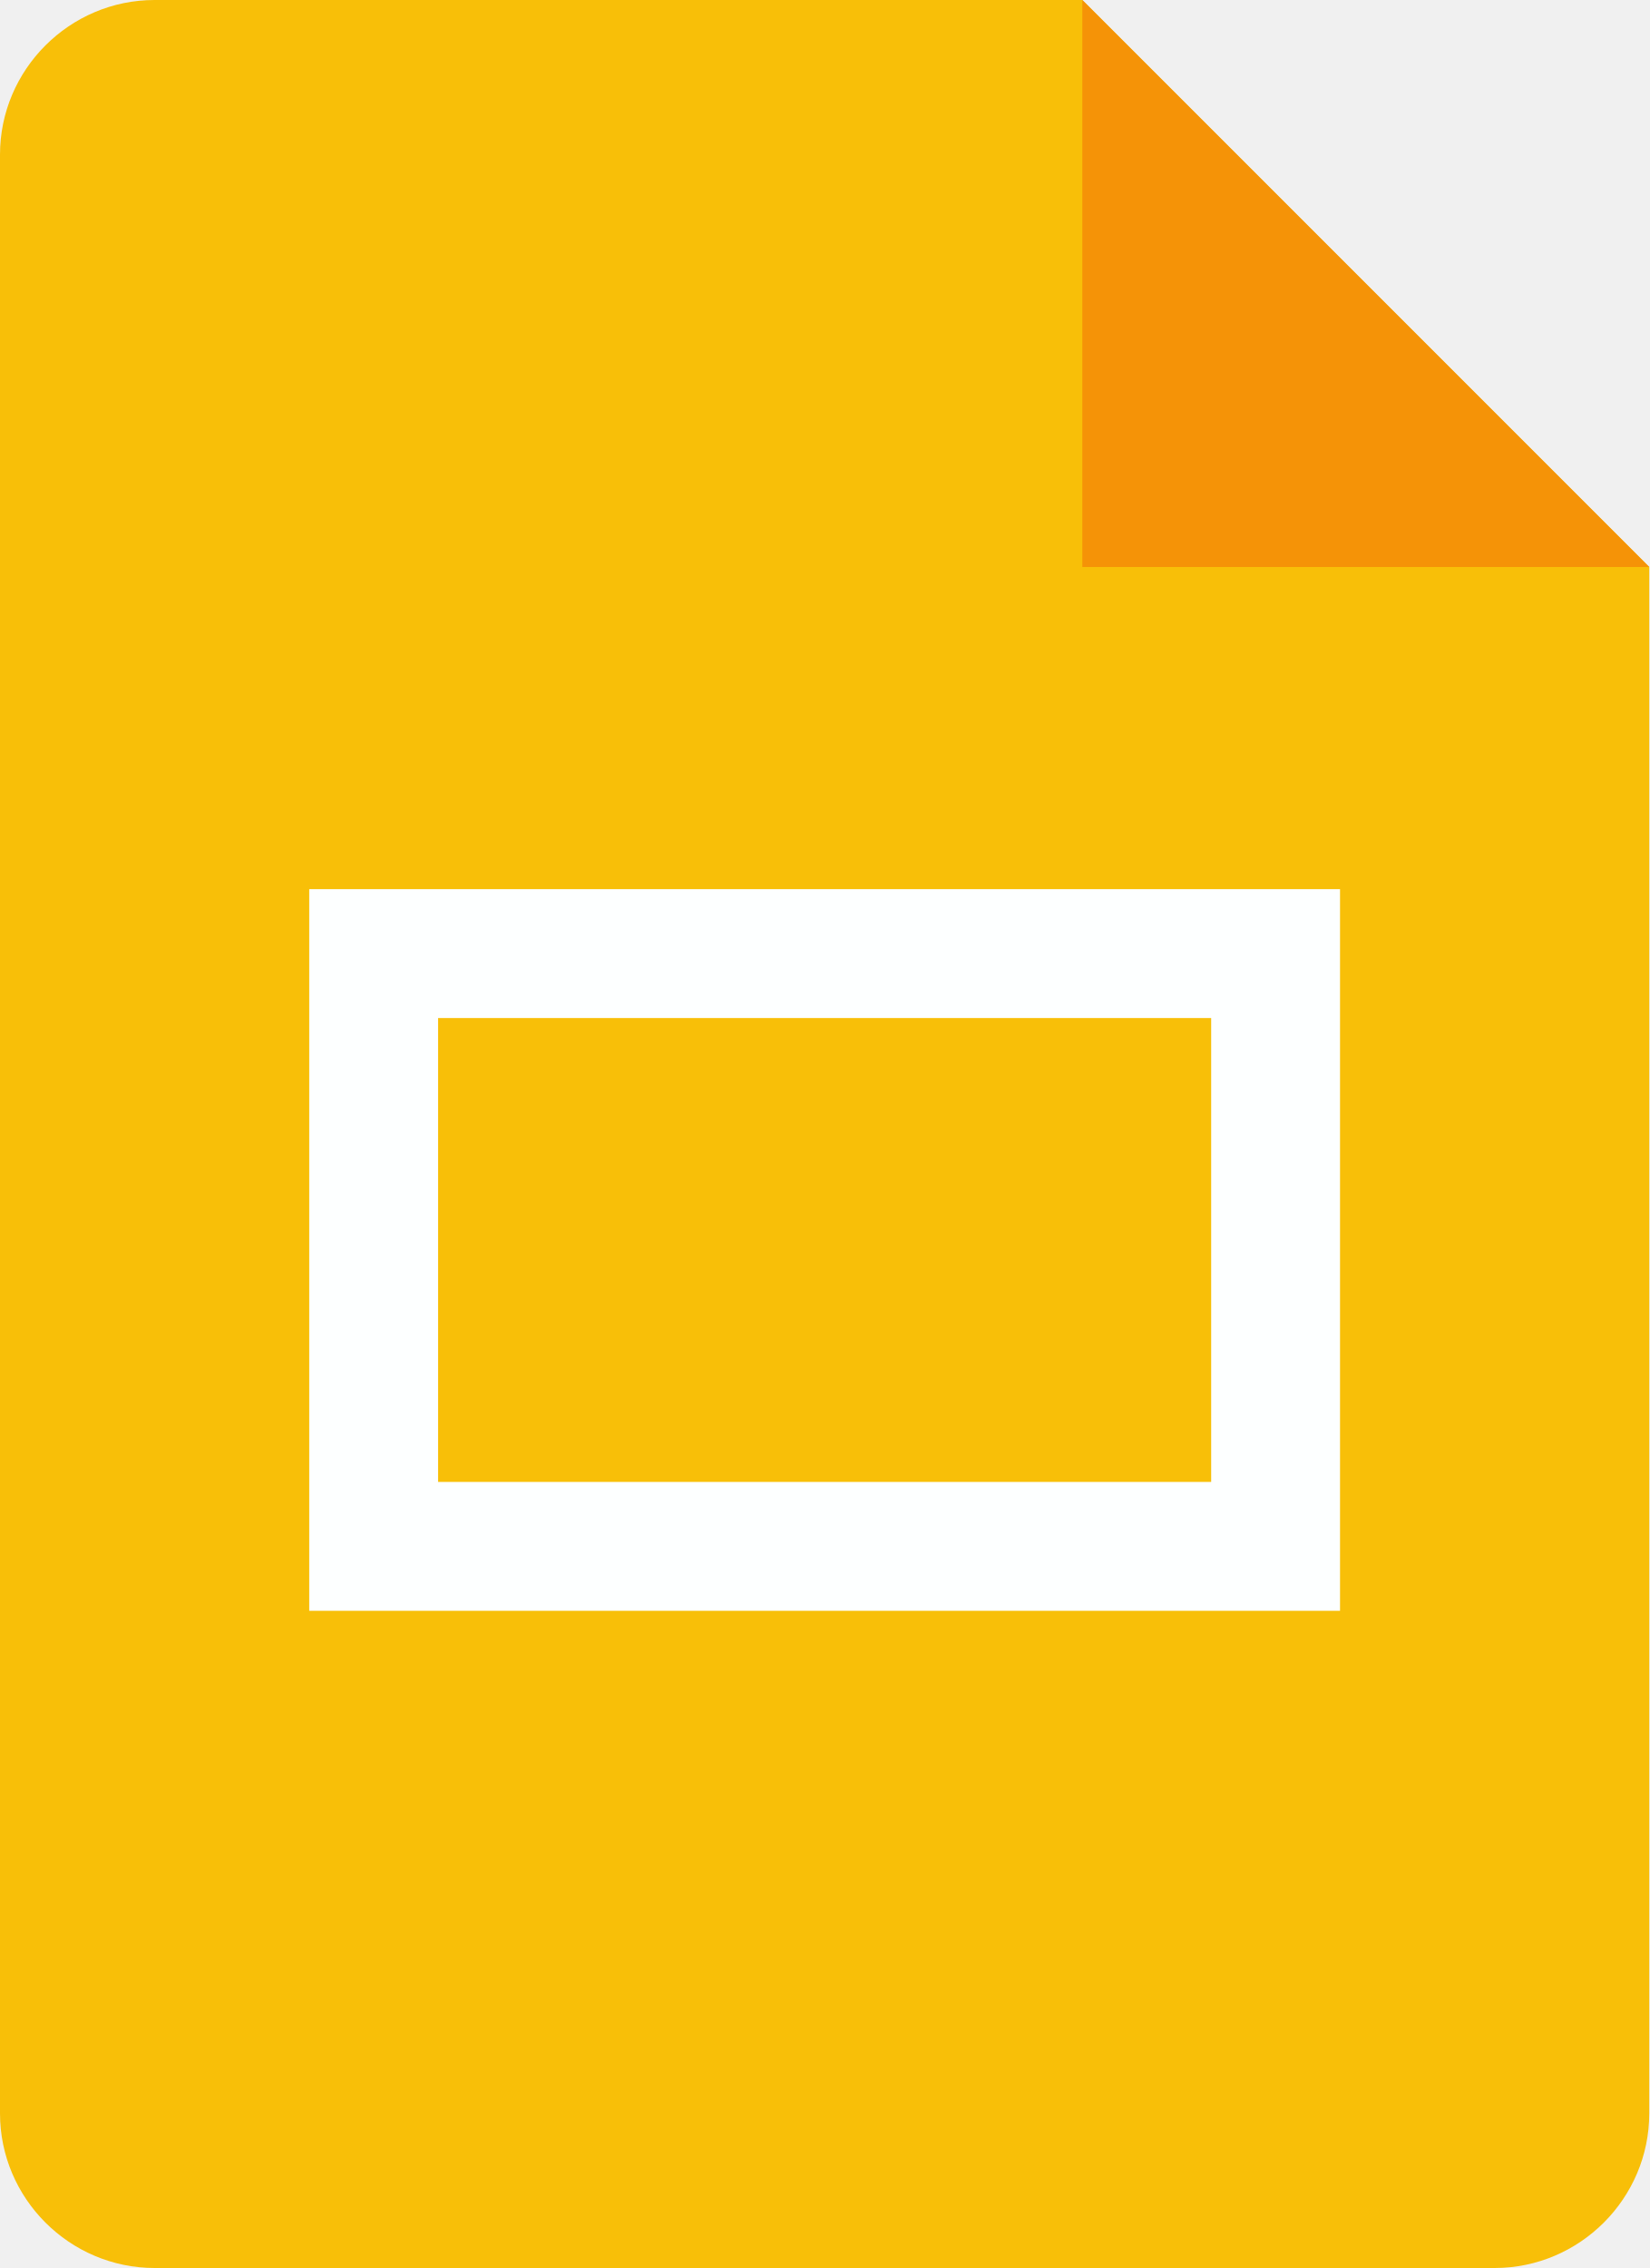
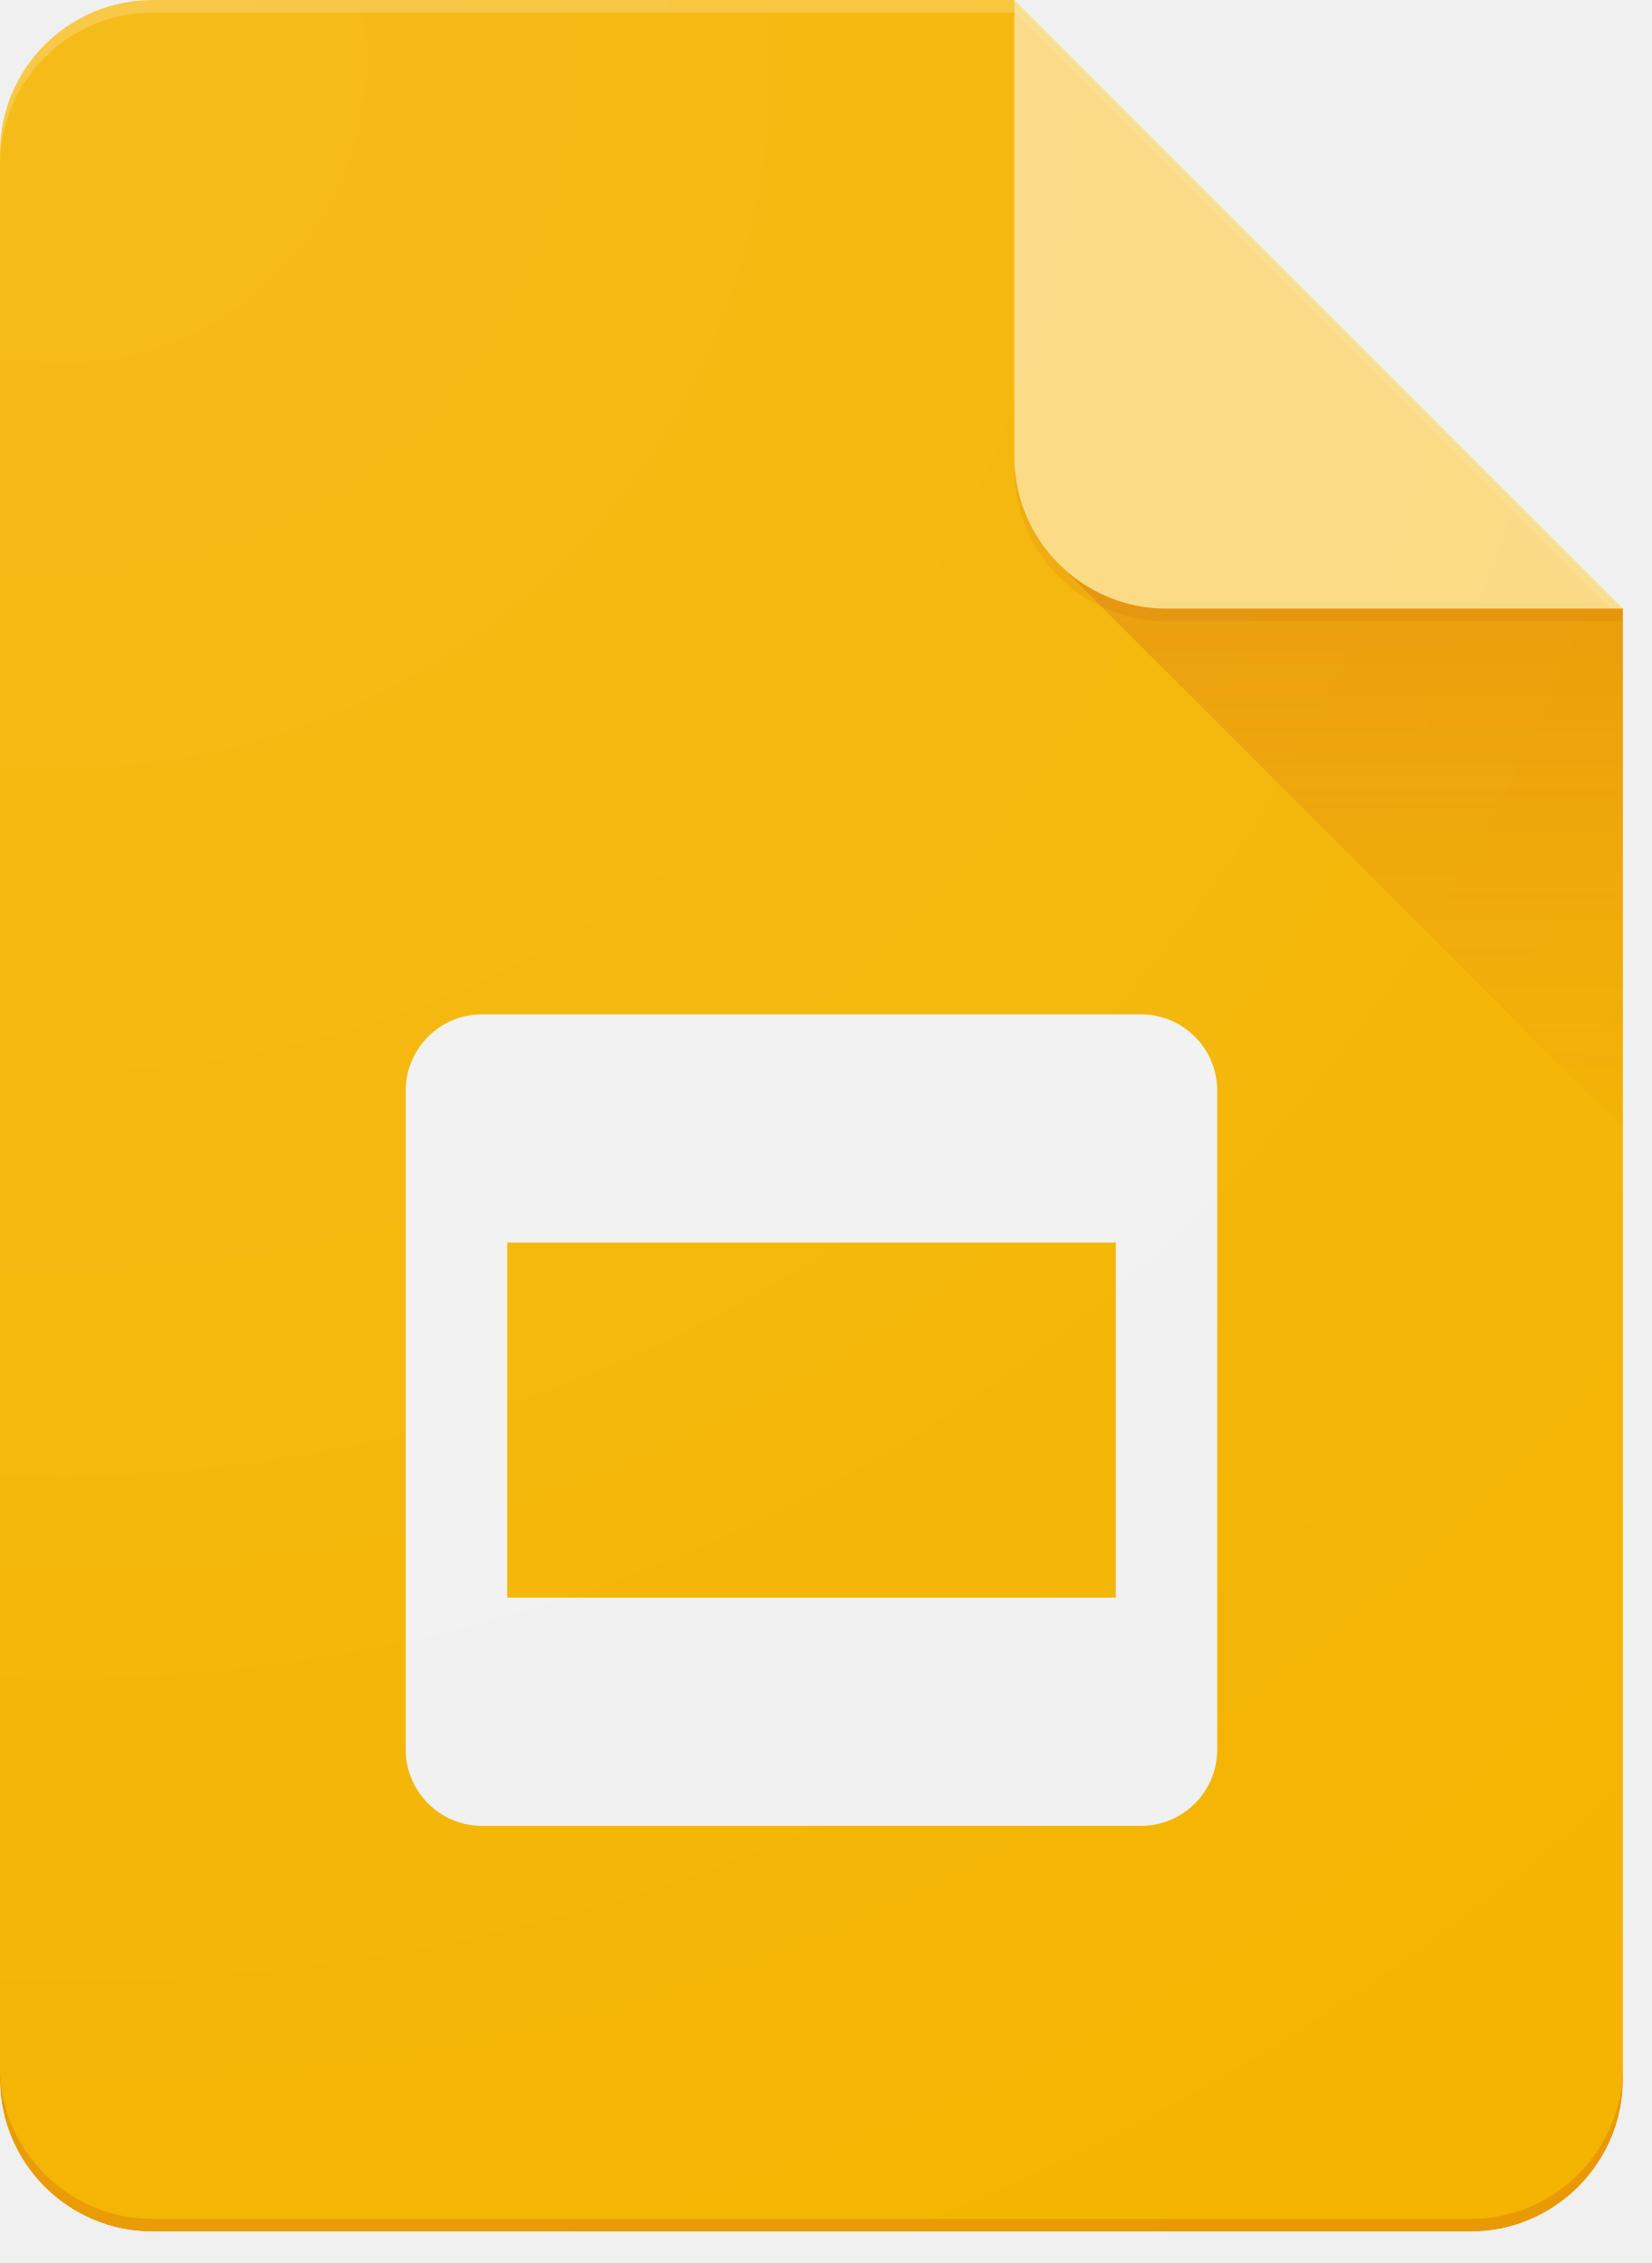
- <svg xmlns="http://www.w3.org/2000/svg" version="1.1" id="Layer_1" x="0px" y="0px" viewBox="0 0 64 88" style="enable-background:new 0 0 64 88;" xml:space="preserve">
-   <style type="text/css">
- 	.st0{fill:#F8BF08;}
- 	.st1{fill:#F59307;}
- 	.st2{fill:#FDFFFF;}
- </style>
-   <g id="Layer_3">
-     <path class="st0" d="M58,88H6c-3.3,0-6-2.7-6-6V6c0-3.3,2.7-6,6-6h36l22,22v60C64,85.3,61.3,88,58,88z" />
-     <path class="st1" d="M42,0l22,22H42V0z" />
-     <path class="st2" d="M12,34.5v28h40v-28H12z M47,57.5H17v-18h30V57.5z" />
+ <svg xmlns="http://www.w3.org/2000/svg" width="73" height="100" viewBox="0 0 73 100" fill="none">
+   <mask id="mask0_1:2" style="mask-type:alpha" maskUnits="userSpaceOnUse" x="0" y="0" width="72" height="99">
+     <path d="M44.823 0H6.723C3.026 0 0 3.026 0 6.723V91.888C0 95.585 3.026 98.611 6.723 98.611H64.994C68.692 98.611 71.717 95.585 71.717 91.888V26.894L44.823 0Z" fill="white" />
+   </mask>
+   <g mask="url(#mask0_1:2)">
+     <path d="M44.823 0H6.723C3.026 0 0 3.026 0 6.723V91.888C0 95.585 3.026 98.611 6.723 98.611H64.994C68.692 98.611 71.717 95.585 71.717 91.888V26.894L56.029 15.688L44.823 0Z" fill="#F4B400" />
  </g>
+   <mask id="mask1_1:2" style="mask-type:alpha" maskUnits="userSpaceOnUse" x="0" y="0" width="72" height="99">
+     <path d="M44.823 0H6.723C3.026 0 0 3.026 0 6.723V91.888C0 95.585 3.026 98.611 6.723 98.611H64.994C68.692 98.611 71.717 95.585 71.717 91.888V26.894L44.823 0Z" fill="white" />
+   </mask>
+   <g mask="url(#mask1_1:2)">
+     <path d="M50.426 44.823H21.291C19.442 44.823 17.929 46.336 17.929 48.185V77.32C17.929 79.169 19.442 80.682 21.291 80.682H50.426C52.275 80.682 53.788 79.169 53.788 77.32V48.185C53.788 46.336 52.275 44.823 50.426 44.823ZM49.306 70.597H22.412V54.908H49.306V70.597Z" fill="#F1F1F1" />
+   </g>
+   <mask id="mask2_1:2" style="mask-type:alpha" maskUnits="userSpaceOnUse" x="0" y="0" width="72" height="99">
+     <path d="M44.823 0H6.723C3.026 0 0 3.026 0 6.723V91.888C0 95.585 3.026 98.611 6.723 98.611H64.994C68.692 98.611 71.717 95.585 71.717 91.888V26.894L44.823 0Z" fill="white" />
+   </mask>
+   <g mask="url(#mask2_1:2)">
+     <path d="M46.79 24.927L71.717 49.849V26.894L46.79 24.927Z" fill="url(#paint0_linear_1:2)" />
+   </g>
+   <mask id="mask3_1:2" style="mask-type:alpha" maskUnits="userSpaceOnUse" x="0" y="0" width="72" height="99">
+     <path d="M44.823 0H6.723C3.026 0 0 3.026 0 6.723V91.888C0 95.585 3.026 98.611 6.723 98.611H64.994C68.692 98.611 71.717 95.585 71.717 91.888V26.894L44.823 0Z" fill="white" />
+   </mask>
+   <g mask="url(#mask3_1:2)">
+     <path d="M44.823 0V20.171C44.823 23.885 47.832 26.894 51.547 26.894H71.717L44.823 0Z" fill="#FADA80" />
+   </g>
+   <mask id="mask4_1:2" style="mask-type:alpha" maskUnits="userSpaceOnUse" x="0" y="0" width="72" height="99">
+     <path d="M44.823 0H6.723C3.026 0 0 3.026 0 6.723V91.888C0 95.585 3.026 98.611 6.723 98.611H64.994C68.692 98.611 71.717 95.585 71.717 91.888V26.894L44.823 0Z" fill="white" />
+   </mask>
+   <g mask="url(#mask4_1:2)">
+     <path d="M44.823 0V0.56L71.157 26.894H71.717L44.823 0Z" fill="white" fill-opacity="0.1" />
+   </g>
+   <mask id="mask5_1:2" style="mask-type:alpha" maskUnits="userSpaceOnUse" x="0" y="0" width="72" height="99">
+     <path d="M44.823 0H6.723C3.026 0 0 3.026 0 6.723V91.888C0 95.585 3.026 98.611 6.723 98.611H64.994C68.692 98.611 71.717 95.585 71.717 91.888V26.894L44.823 0Z" fill="white" />
+   </mask>
+   <g mask="url(#mask5_1:2)">
+     <path d="M6.723 0C3.026 0 0 3.026 0 6.723V7.284C0 3.586 3.026 0.56 6.723 0.56H44.823V0H6.723Z" fill="white" fill-opacity="0.2" />
+   </g>
+   <mask id="mask6_1:2" style="mask-type:alpha" maskUnits="userSpaceOnUse" x="0" y="0" width="72" height="99">
+     <path d="M44.823 0H6.723C3.026 0 0 3.026 0 6.723V91.888C0 95.585 3.026 98.611 6.723 98.611H64.994C68.692 98.611 71.717 95.585 71.717 91.888V26.894L44.823 0Z" fill="white" />
+   </mask>
+   <g mask="url(#mask6_1:2)">
+     <path d="M64.994 98.051H6.723C3.026 98.051 0 95.025 0 91.327V91.888C0 95.585 3.026 98.611 6.723 98.611H64.994C68.692 98.611 71.717 95.585 71.717 91.888V91.327C71.717 95.025 68.692 98.051 64.994 98.051Z" fill="#BF360C" fill-opacity="0.2" />
+   </g>
+   <mask id="mask7_1:2" style="mask-type:alpha" maskUnits="userSpaceOnUse" x="0" y="0" width="72" height="99">
+     <path d="M44.823 0H6.723C3.026 0 0 3.026 0 6.723V91.888C0 95.585 3.026 98.611 6.723 98.611H64.994C68.692 98.611 71.717 95.585 71.717 91.888V26.894L44.823 0Z" fill="white" />
+   </mask>
+   <g mask="url(#mask7_1:2)">
+     <path d="M51.547 26.894C47.832 26.894 44.823 23.885 44.823 20.171V20.731C44.823 24.445 47.832 27.454 51.547 27.454H71.717V26.894H51.547Z" fill="#BF360C" fill-opacity="0.1" />
+   </g>
+   <path d="M44.823 0H6.723C3.026 0 0 3.026 0 6.723V91.888C0 95.585 3.026 98.611 6.723 98.611H64.994C68.692 98.611 71.717 95.585 71.717 91.888V26.894L44.823 0Z" fill="url(#paint1_radial_1:2)" />
+   <defs>
+     <linearGradient id="paint0_linear_1:2" x1="59.255" y1="27.067" x2="59.255" y2="49.852" gradientUnits="userSpaceOnUse">
+       <stop stop-color="#BF360C" stop-opacity="0.2" />
+       <stop offset="1" stop-color="#BF360C" stop-opacity="0.02" />
+     </linearGradient>
+     <radialGradient id="paint1_radial_1:2" cx="0" cy="0" r="1" gradientUnits="userSpaceOnUse" gradientTransform="translate(2.27204 1.9601) scale(115.643)">
+       <stop stop-color="white" stop-opacity="0.1" />
+       <stop offset="1" stop-color="white" stop-opacity="0" />
+     </radialGradient>
+   </defs>
</svg>
